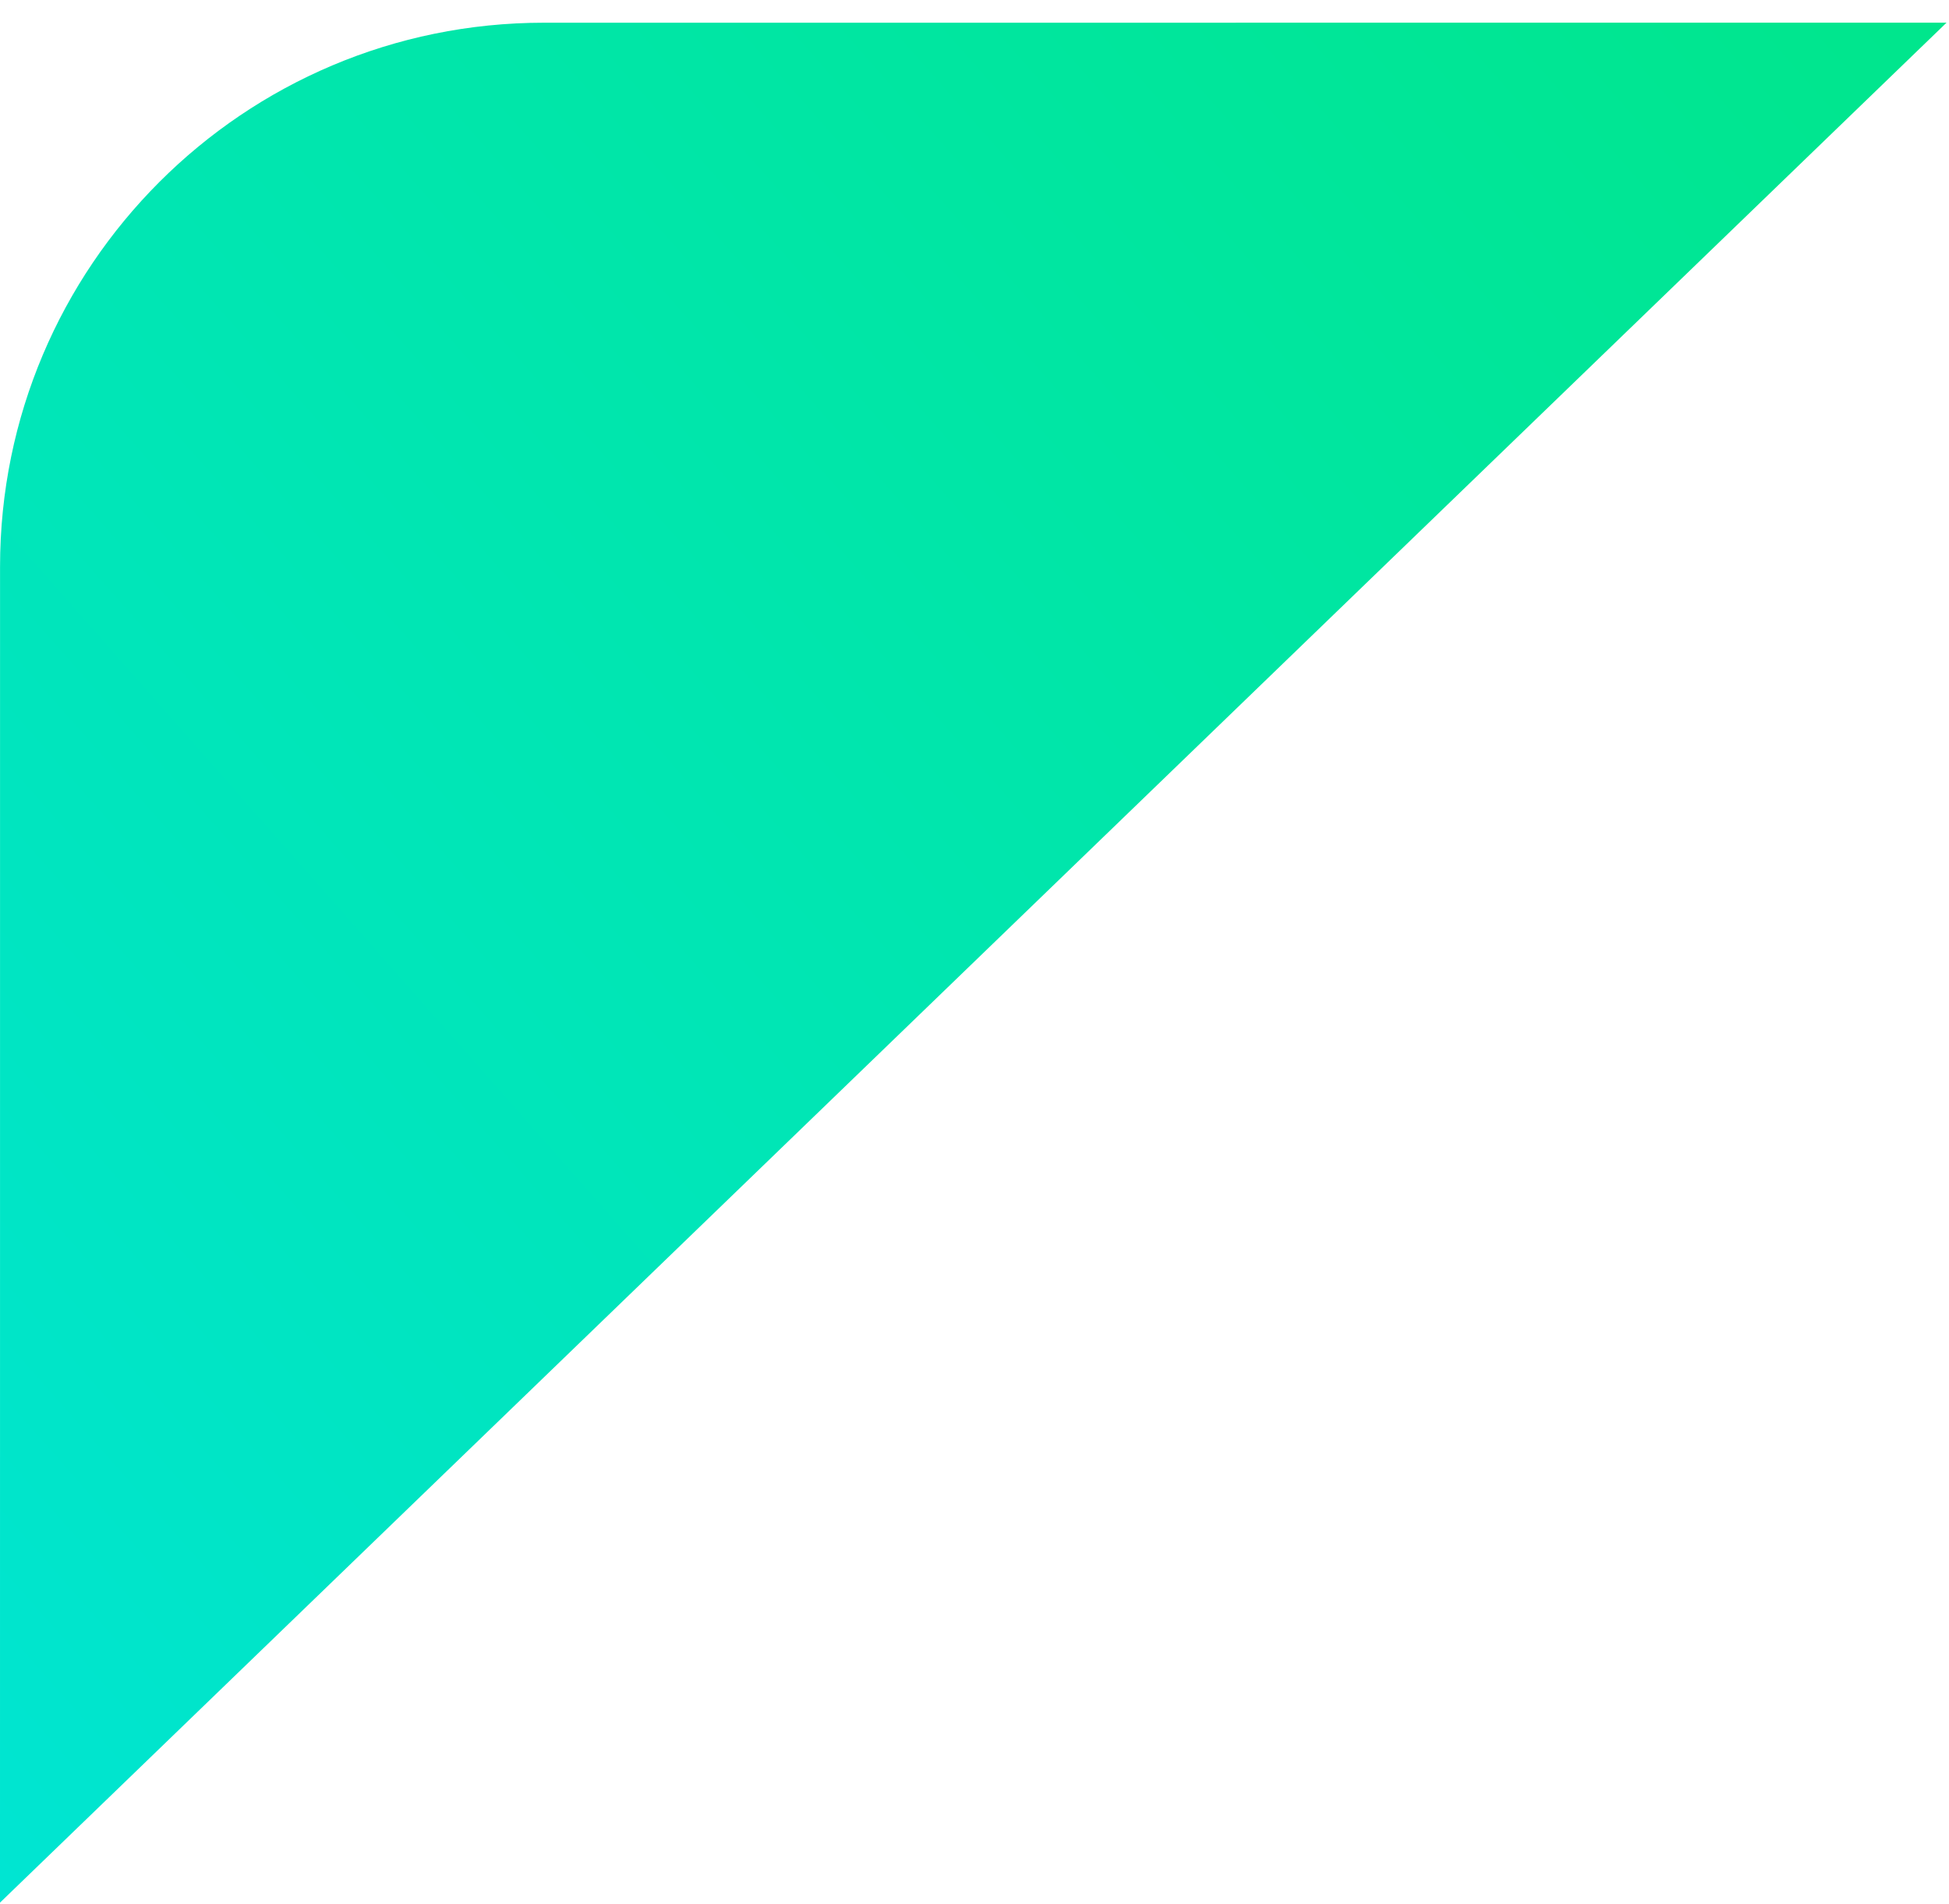
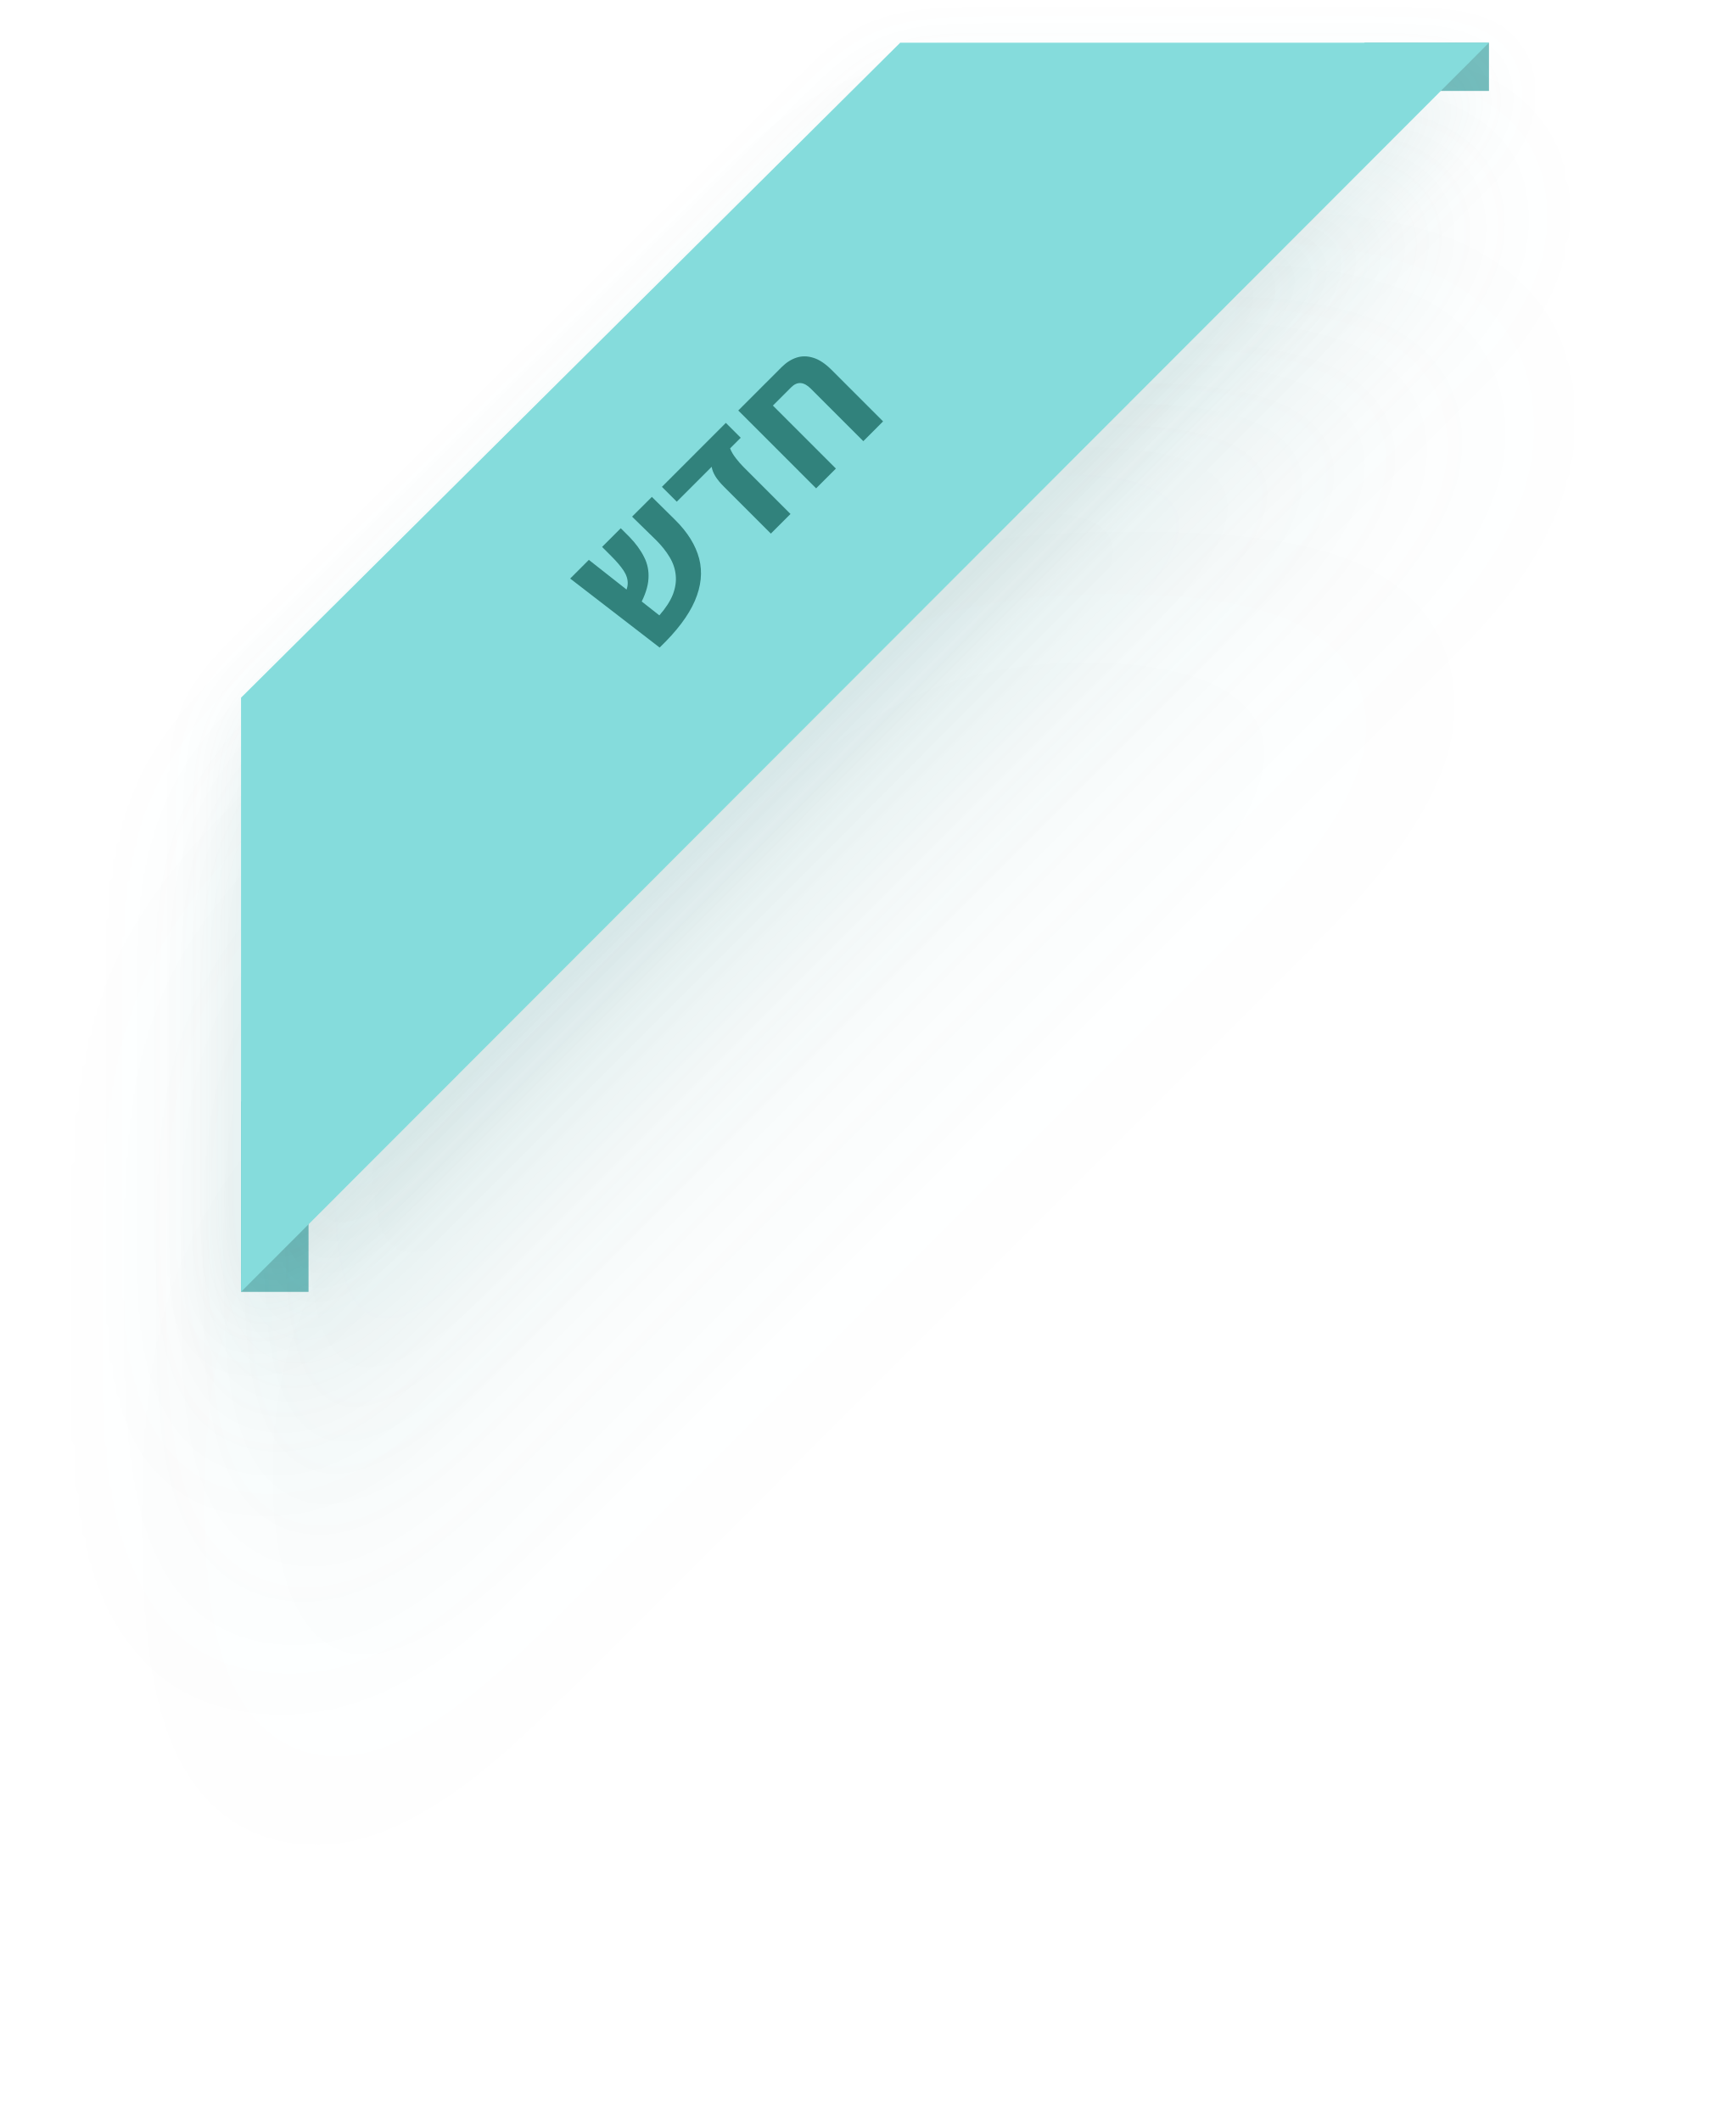
- <svg xmlns="http://www.w3.org/2000/svg" width="43px" height="42px" viewBox="0 0 43 42" version="1.1">
+ <svg xmlns="http://www.w3.org/2000/svg" width="180" height="220" viewBox="0 0 180 220" fill="none">
+   <rect x="25" y="114.236" width="7" height="19.764" fill="#75BDBD" />
+   <rect x="141.512" y="4.431" width="12.915" height="5" fill="#75BDBD" />
+   <g filter="url(#filter0_dddd_4430_18486)">
+     <path d="M25 72.368V134L154.427 4.431H93.363L25 72.368Z" fill="#85DCDC" />
+   </g>
+   <path d="M68.413 67.167L59.136 60.011L61.073 58.073L68.385 63.829C69.045 63.075 69.512 62.354 69.785 61.666C70.049 60.968 70.148 60.303 70.082 59.672C70.025 59.03 69.818 58.408 69.46 57.805C69.101 57.201 68.635 56.612 68.06 56.037L65.556 53.59L67.607 51.54L69.997 53.901C71.308 55.193 72.147 56.541 72.514 57.946C72.873 59.342 72.722 60.803 72.062 62.33C71.402 63.858 70.186 65.47 68.413 67.167ZM66.363 62.769L64.609 61.977C64.93 61.43 65.094 60.944 65.104 60.52C65.113 60.077 64.972 59.634 64.68 59.191C64.387 58.748 63.954 58.238 63.379 57.663L62.445 56.73L64.383 54.792L65.274 55.683C65.934 56.362 66.443 57.06 66.801 57.776C67.159 58.474 67.31 59.228 67.254 60.039C67.206 60.841 66.909 61.75 66.363 62.769ZM79.949 55.348L75.07 50.469C74.693 50.092 74.396 49.729 74.179 49.38C73.972 49.022 73.849 48.701 73.812 48.418L70.191 52.038L68.65 50.497L75.282 43.864L76.824 45.406L75.721 46.509C75.853 46.848 76.056 47.192 76.329 47.541C76.593 47.881 76.852 48.178 77.107 48.432L81.986 53.311L79.949 55.348ZM89.538 45.76L84.093 40.315C83.367 39.589 82.688 39.542 82.056 40.173L78.111 44.119L76.569 42.578L81.067 38.08C81.547 37.599 82.066 37.27 82.622 37.09C83.178 36.911 83.763 36.921 84.376 37.119C84.979 37.307 85.601 37.722 86.243 38.363L91.588 43.709L89.538 45.76ZM84.644 50.653L77.489 43.497L79.539 41.446L86.695 48.602L84.644 50.653Z" fill="#004F45" fill-opacity="0.63" />
  <defs>
-     <linearGradient x1="-73.916%" y1="148.918%" x2="133.008%" y2="-26.855%" id="linearGradient-1">
-       <stop stop-color="#00E5FF" offset="0%" />
-       <stop stop-color="#00E676" offset="100%" />
-     </linearGradient>
+     <filter id="filter0_dddd_4430_18486" x="0" y="0.431" width="179.427" height="219.569" filterUnits="userSpaceOnUse" color-interpolation-filters="sRGB">
+       <feFlood flood-opacity="0" result="BackgroundImageFix" />
+       <feColorMatrix in="SourceAlpha" type="matrix" values="0 0 0 0 0 0 0 0 0 0 0 0 0 0 0 0 0 0 127 0" result="hardAlpha" />
+       <feOffset dy="4" />
+       <feGaussianBlur stdDeviation="4" />
+       <feColorMatrix type="matrix" values="0 0 0 0 0.196 0 0 0 0 0.522 0 0 0 0 0.525 0 0 0 0.1 0" />
+       <feBlend mode="normal" in2="BackgroundImageFix" result="effect1_dropShadow_4430_18486" />
+       <feColorMatrix in="SourceAlpha" type="matrix" values="0 0 0 0 0 0 0 0 0 0 0 0 0 0 0 0 0 0 127 0" result="hardAlpha" />
+       <feOffset dy="15" />
+       <feGaussianBlur stdDeviation="7.5" />
+       <feColorMatrix type="matrix" values="0 0 0 0 0.196 0 0 0 0 0.522 0 0 0 0 0.525 0 0 0 0.09 0" />
+       <feBlend mode="normal" in2="effect1_dropShadow_4430_18486" result="effect2_dropShadow_4430_18486" />
+       <feColorMatrix in="SourceAlpha" type="matrix" values="0 0 0 0 0 0 0 0 0 0 0 0 0 0 0 0 0 0 127 0" result="hardAlpha" />
+       <feOffset dy="35" />
+       <feGaussianBlur stdDeviation="10.5" />
+       <feColorMatrix type="matrix" values="0 0 0 0 0.196 0 0 0 0 0.522 0 0 0 0 0.525 0 0 0 0.05 0" />
+       <feBlend mode="normal" in2="effect2_dropShadow_4430_18486" result="effect3_dropShadow_4430_18486" />
+       <feColorMatrix in="SourceAlpha" type="matrix" values="0 0 0 0 0 0 0 0 0 0 0 0 0 0 0 0 0 0 127 0" result="hardAlpha" />
+       <feOffset dy="61" />
+       <feGaussianBlur stdDeviation="12.5" />
+       <feColorMatrix type="matrix" values="0 0 0 0 0.196 0 0 0 0 0.522 0 0 0 0 0.525 0 0 0 0.01 0" />
+       <feBlend mode="normal" in2="effect3_dropShadow_4430_18486" result="effect4_dropShadow_4430_18486" />
+       <feBlend mode="normal" in="SourceGraphic" in2="effect4_dropShadow_4430_18486" result="shape" />
+     </filter>
  </defs>
-   <g stroke="none" stroke-width="1" fill="none" fill-rule="evenodd">
-     <g transform="translate(-20, -258)">
-       <g id="Group-5" transform="translate(20, 258.5)">
-         <path d="M42.946,0 L0,41.472 L0.001,12.001 C0.001,5.373 5.373,0.001 12.001,0.001 L42.946,0 Z" id="Combined-Shape" fill="url(#linearGradient-1)" />
-       </g>
-     </g>
-   </g>
</svg>
